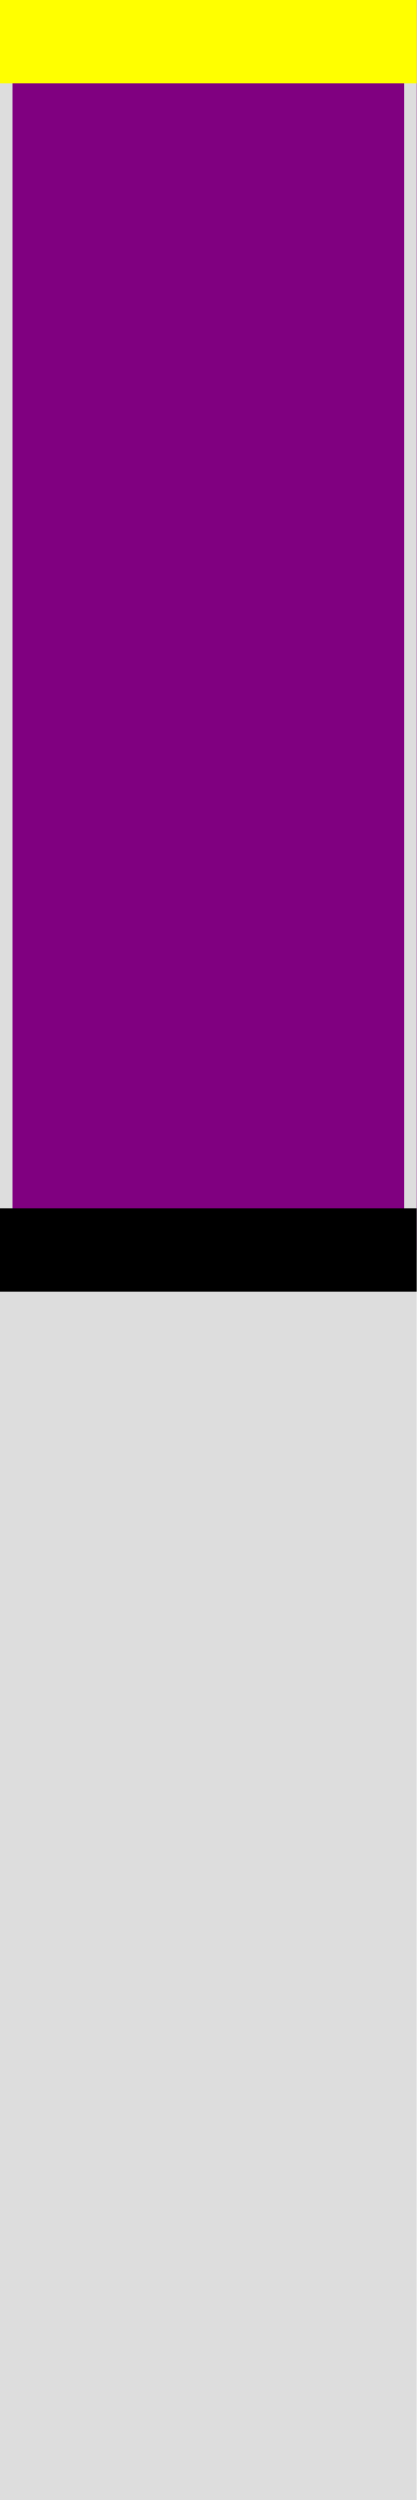
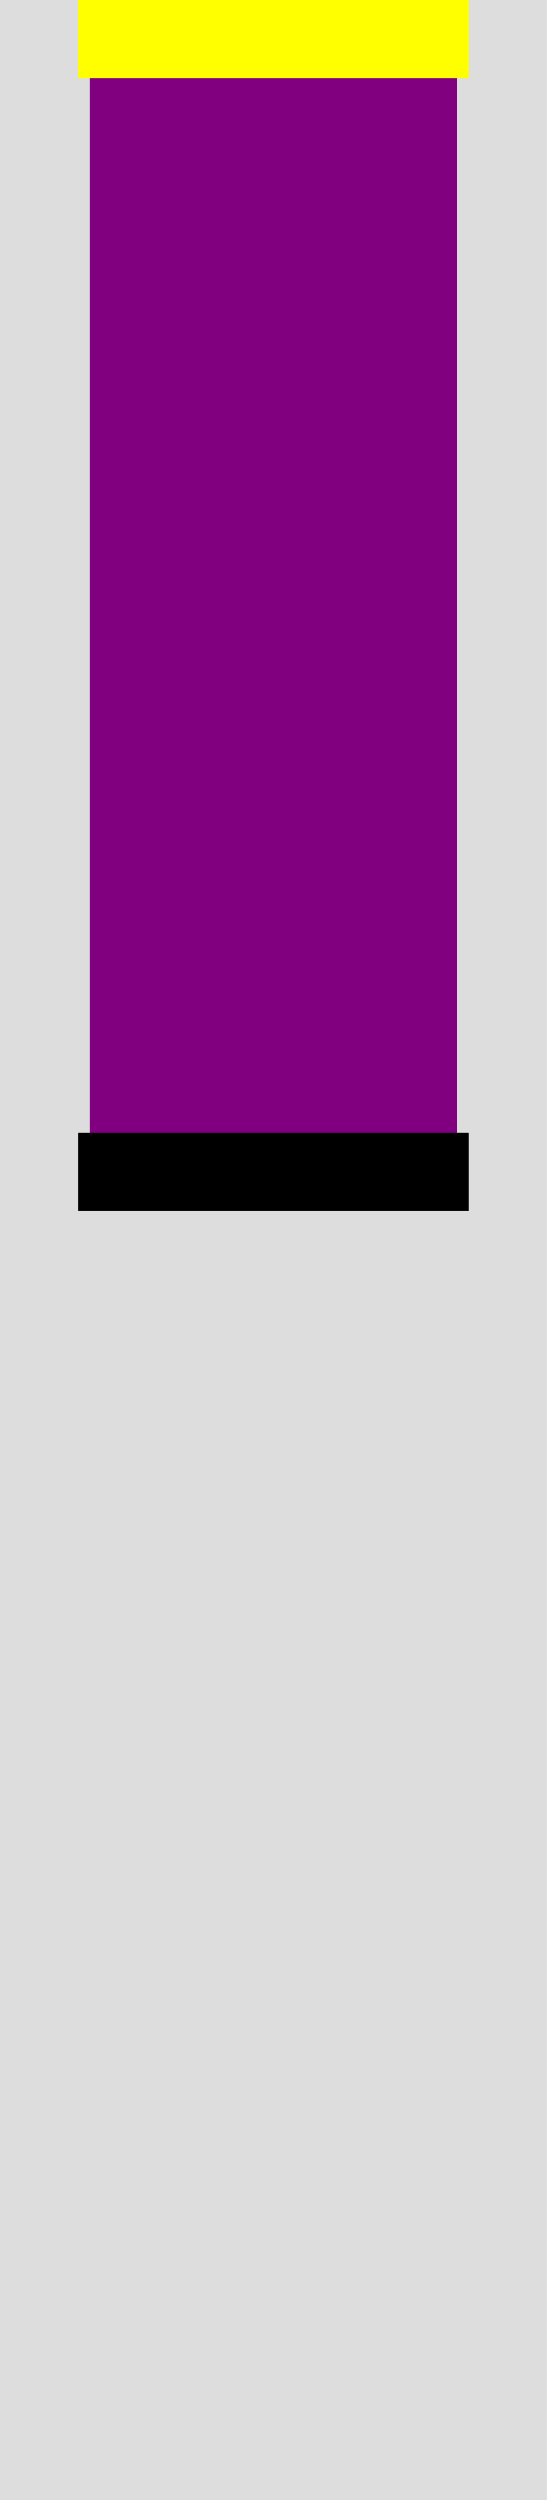
- <svg xmlns="http://www.w3.org/2000/svg" viewBox="0 0 50 300" style="additional:styling" width="100%" height="100%">
-   <rect x="0" y="0" width="50" height="300" fill="#ddd" stroke-width="0" />
+ <svg xmlns="http://www.w3.org/2000/svg" viewBox="0 0 70 320" style="additional:styling" width="100%" height="100%">
+   <rect x="0" y="0" width="70" height="320" fill="#ddd" stroke-width="0" />
  <defs>
    <clipPath id="minichart-1">
-       <rect width="50" height="300" />
+       <rect width="70" height="320" />
    </clipPath>
  </defs>
  <g clip-path="url(#minichart-1)">
-     <rect x="0" y="0.0" height="150.0" width="50" style="fill:purple; stroke-width:3; stroke:#ddd" />
-     <line x1="0" x2="50" y1="150.0" y2="150.0" stroke="black" stroke-width="10" />
-     <line x1="0" x2="50" y1="0.0" y2="0.0" stroke="yellow" stroke-width="20" />
+     <rect x="10" y="0.0" height="150.0" width="50" style="fill:purple; stroke-width:3; stroke:#ddd" />
+     <line x1="10" x2="60" y1="150.0" y2="150.0" stroke="black" stroke-width="10" />
+     <line x1="10" x2="60" y1="0.0" y2="0.0" stroke="yellow" stroke-width="20" />
  </g>
</svg>
